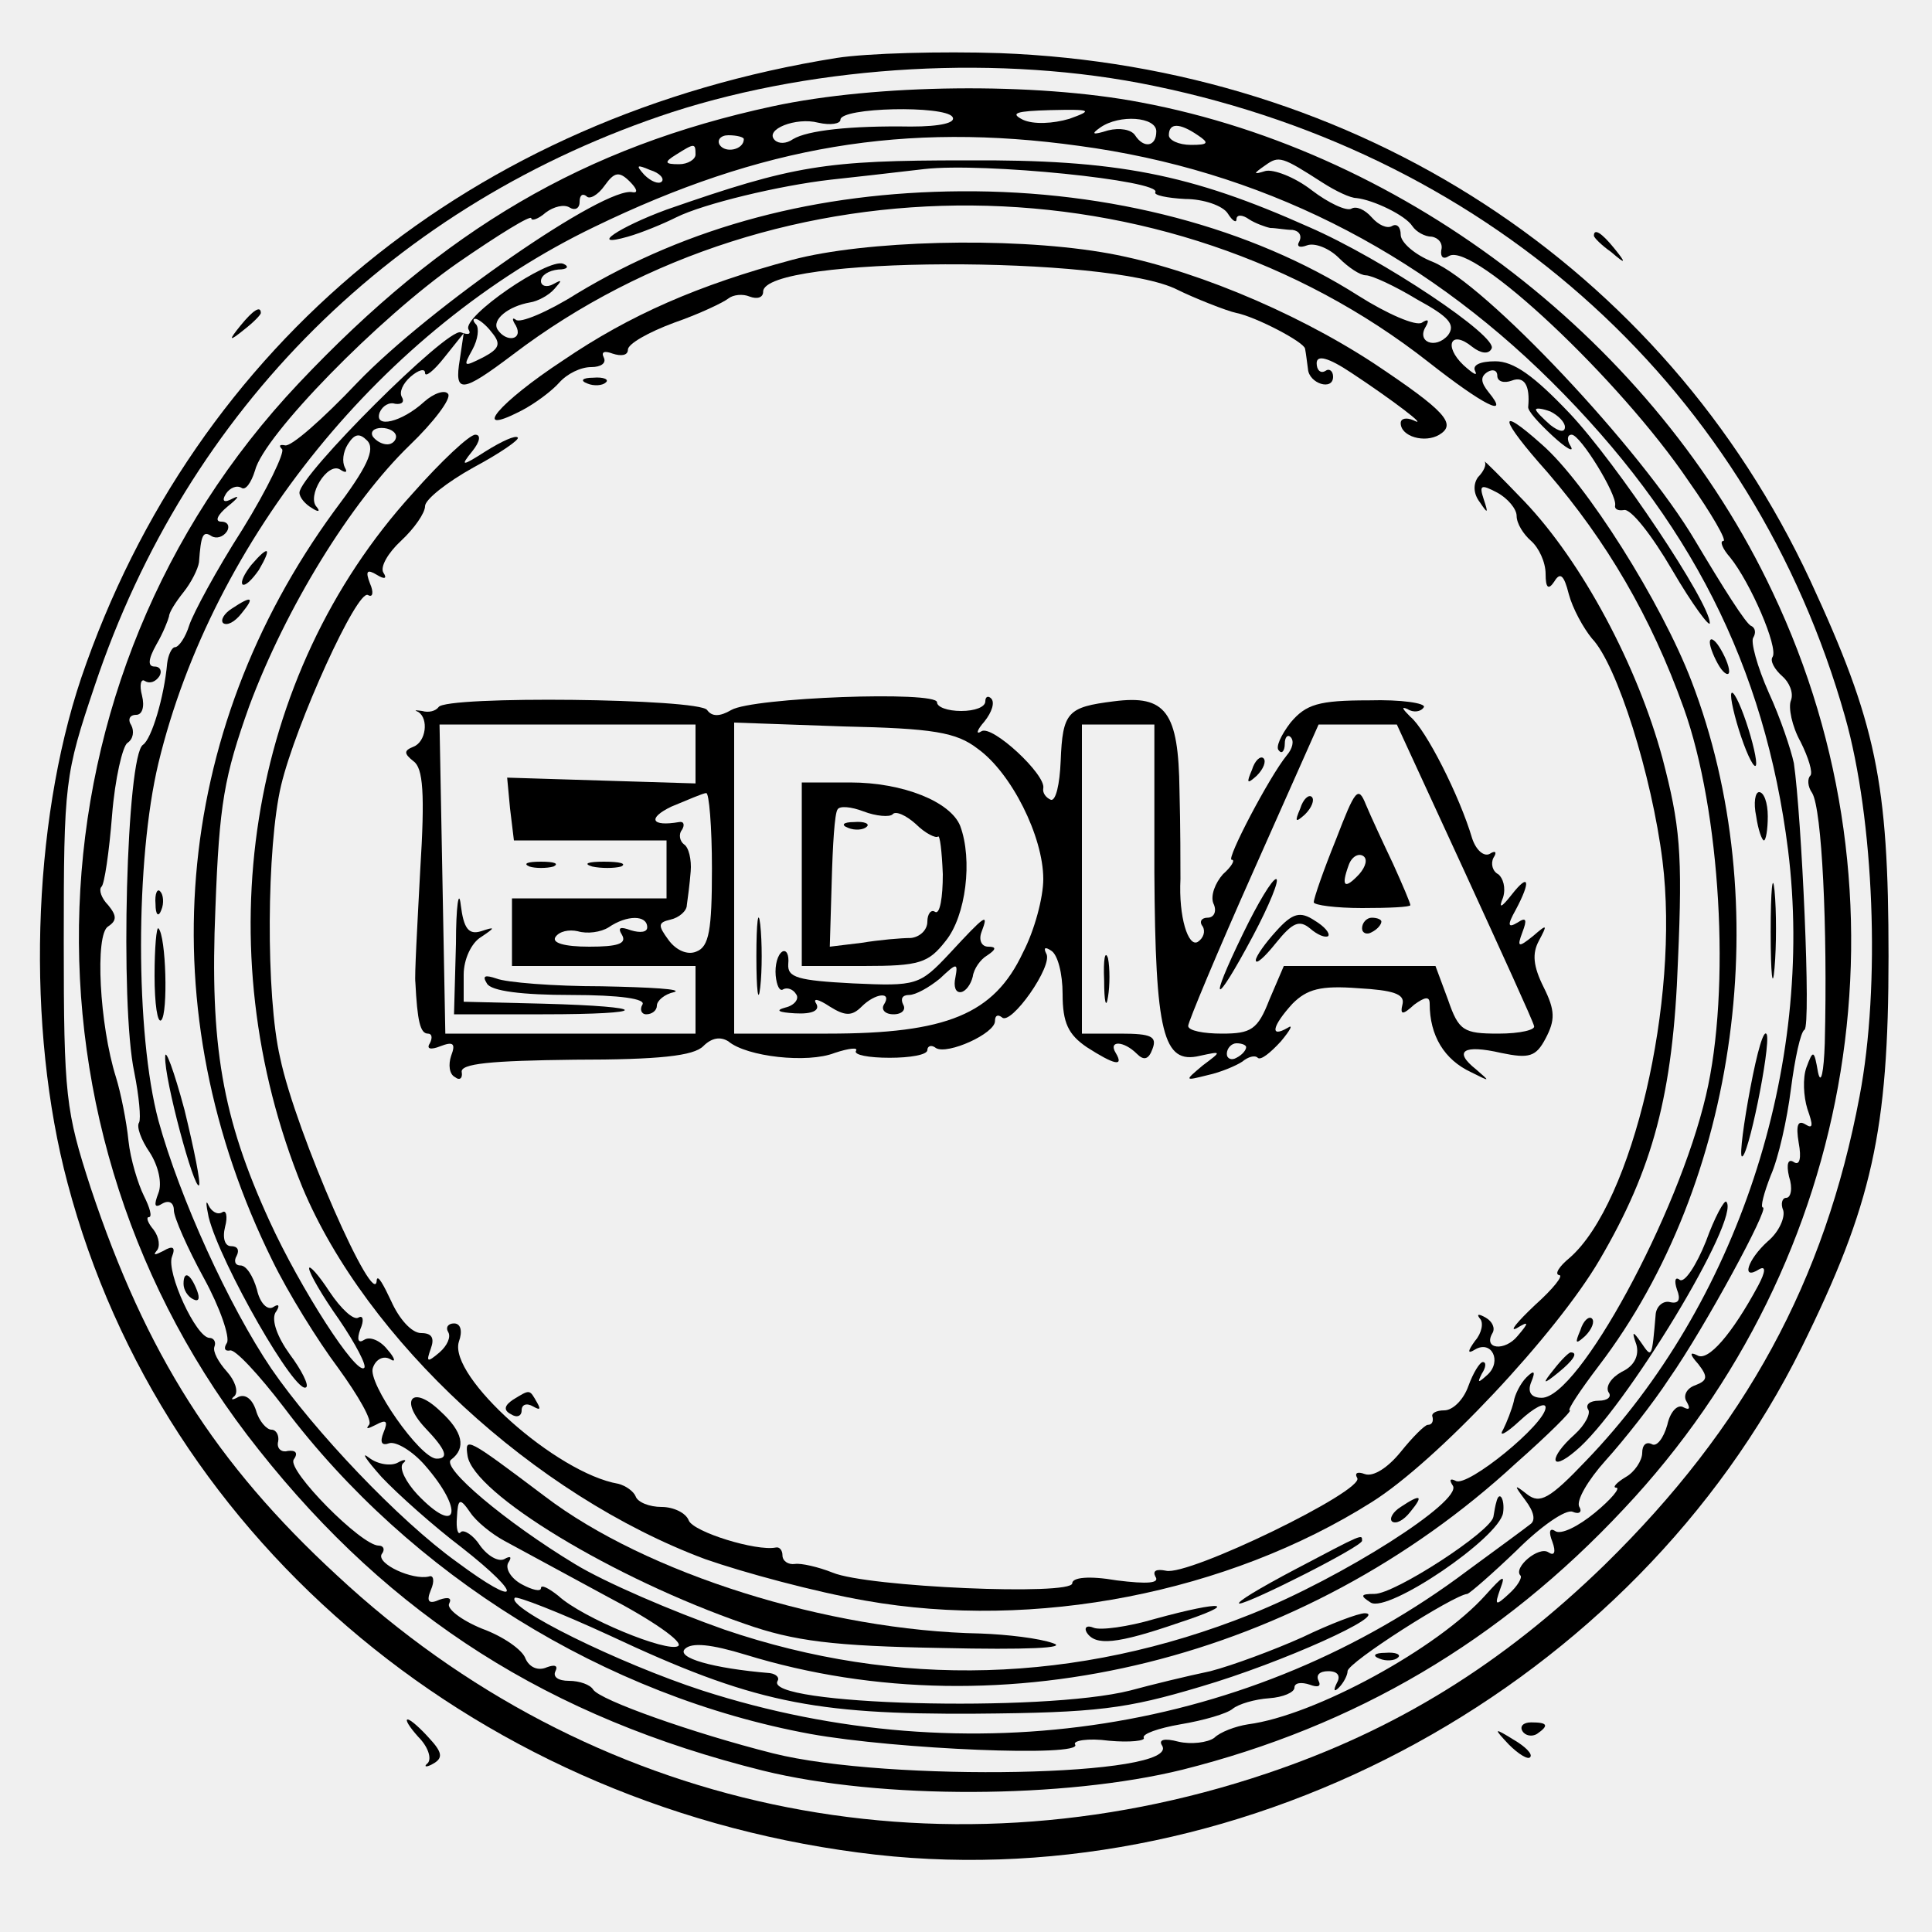
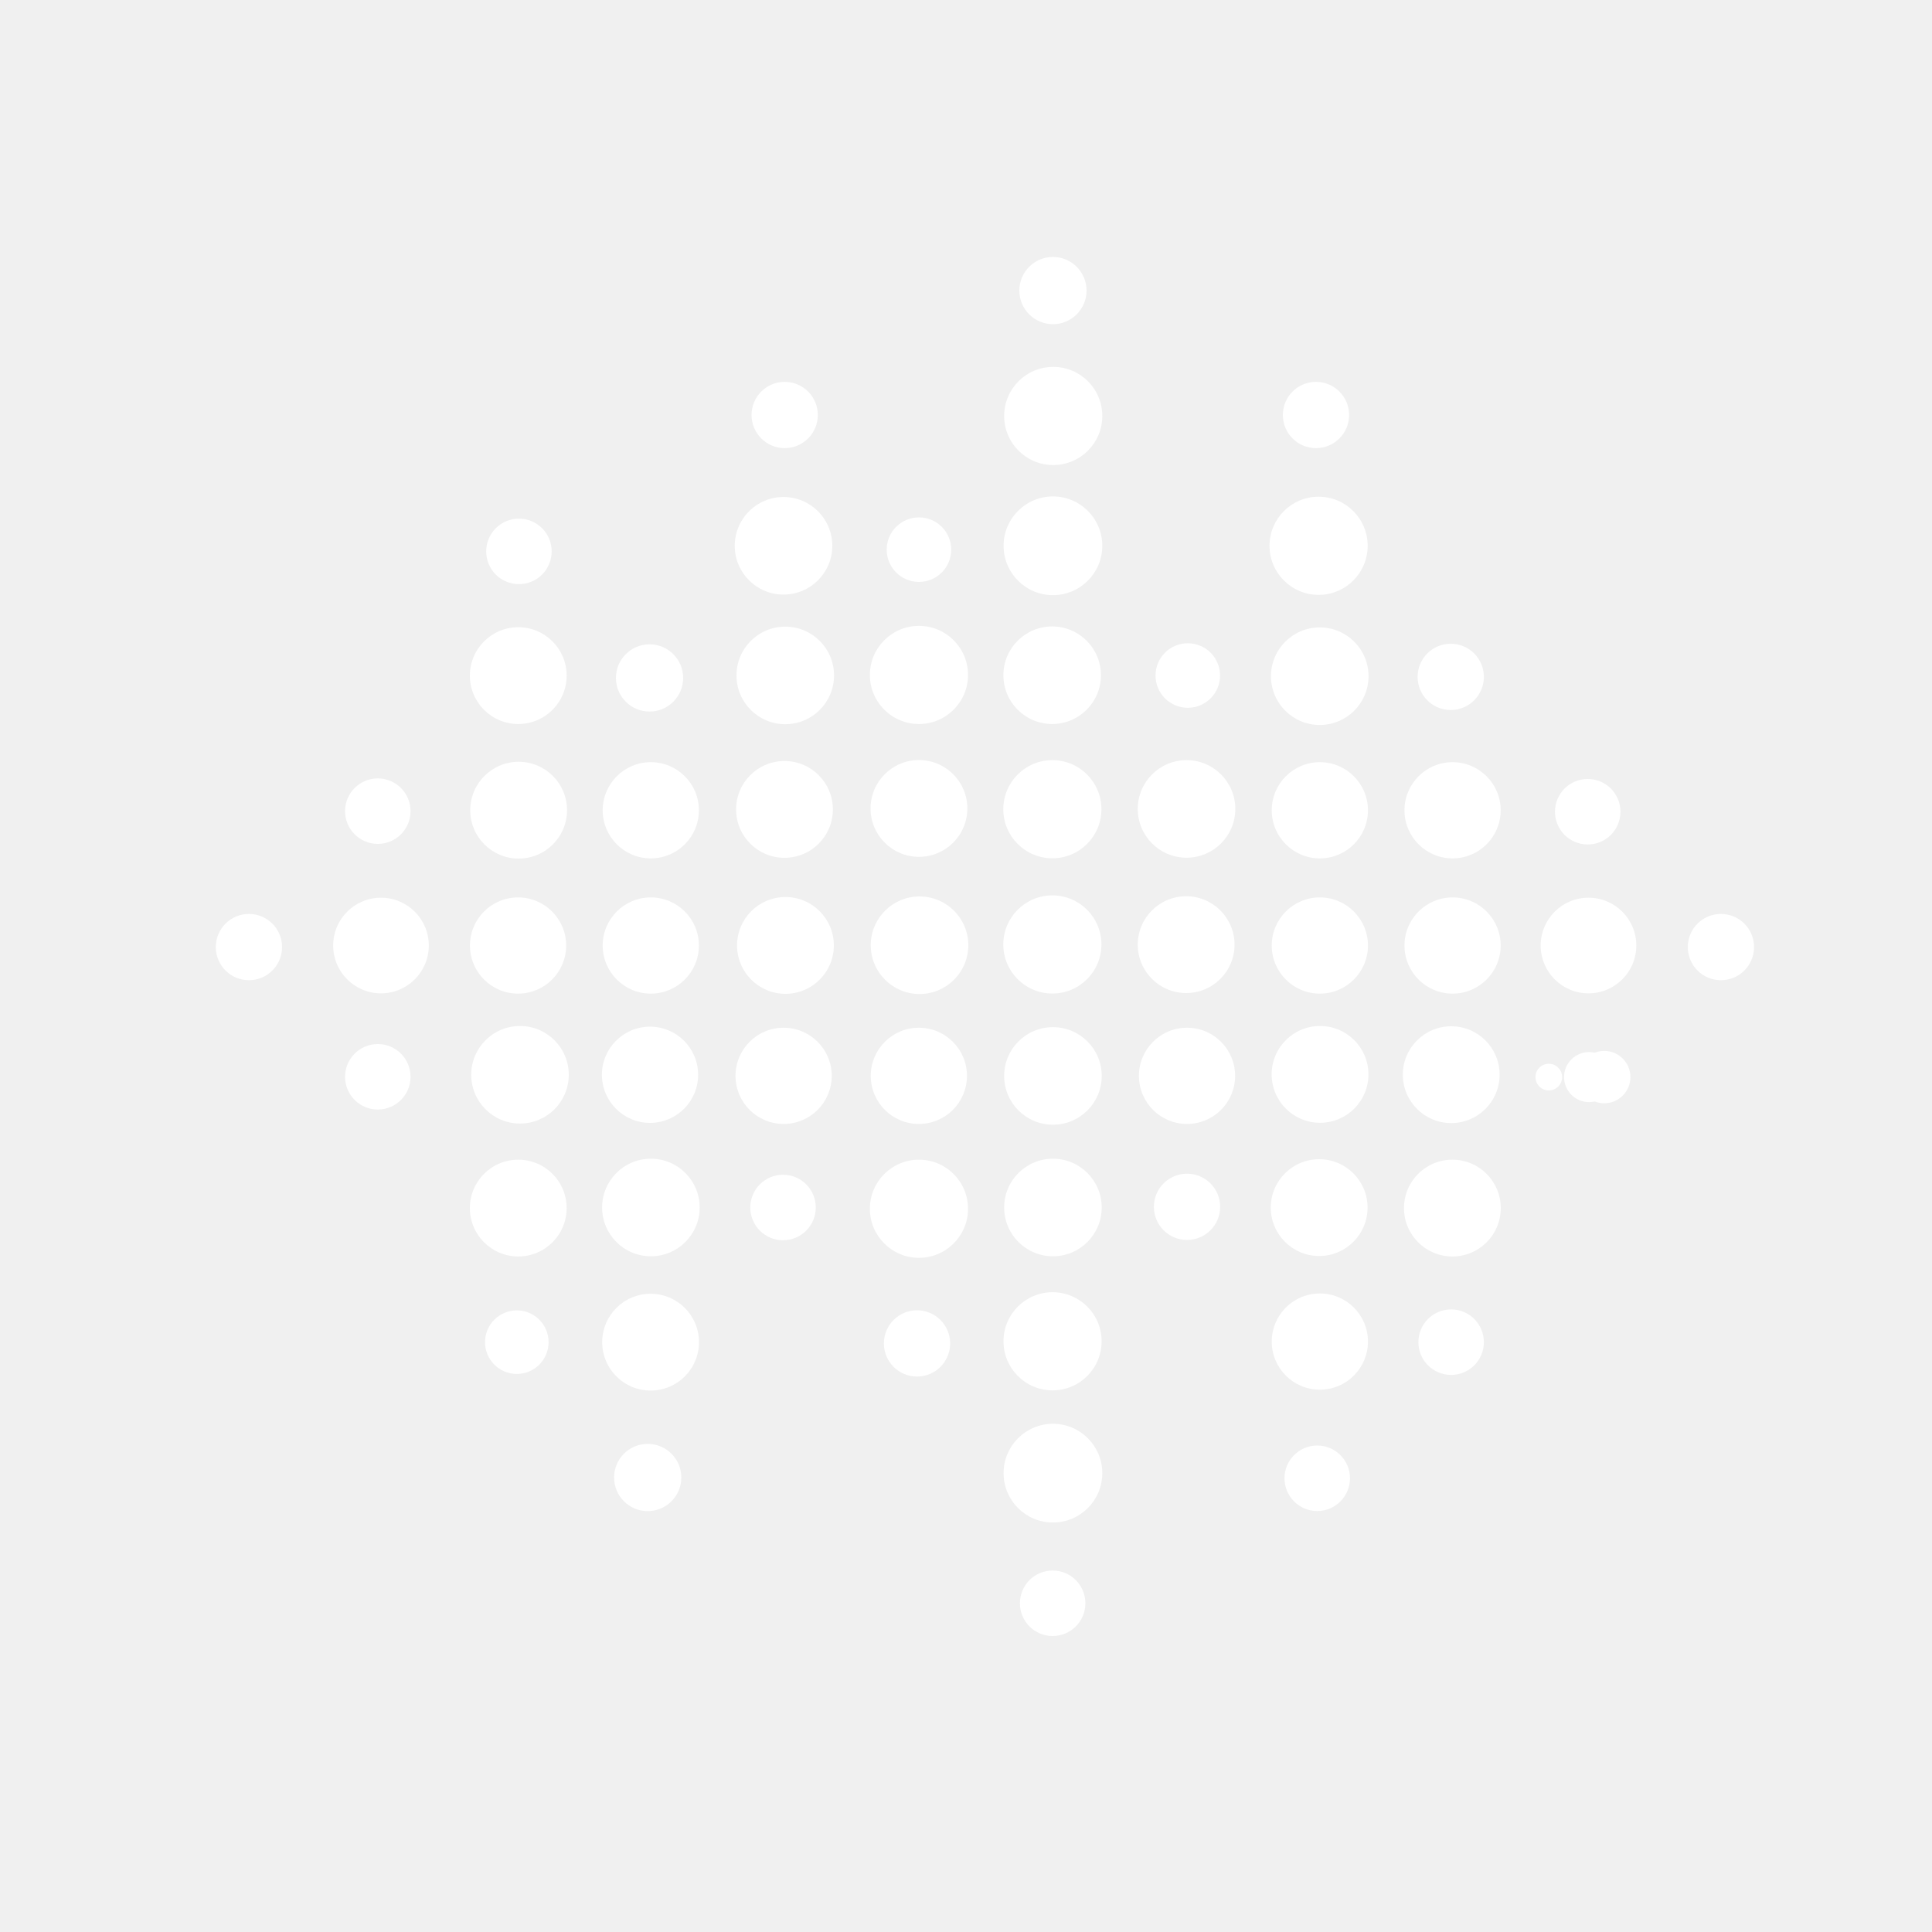
- <svg xmlns="http://www.w3.org/2000/svg" version="1.0" width="200pt" height="200pt" viewBox="0 0 200 200" preserveAspectRatio="xMidYMid meet">
-   <g transform="translate(0,200) scale(0.1,-0.1)" fill="#000000" stroke="none">
-     <path d="M866 1940 c-376 -60 -664 -295 -782 -642 -51 -152 -57 -362 -14 -523 99 -374 431 -649 837 -695 387 -43 785 176 958 525 73 148 90 224 90 405 0 181 -13 242 -81 389 -152 326 -469 532 -839 546 -60 2 -137 0 -169 -5z m329 -29 c353 -73 620 -317 715 -653 30 -106 37 -278 15 -393 -36 -191 -118 -342 -264 -485 -106 -103 -216 -171 -350 -216 -342 -115 -701 -38 -962 205 -126 116 -198 230 -255 401 -26 80 -28 95 -28 255 0 165 1 173 32 265 96 287 311 500 598 594 152 49 341 60 499 27z" />
-     <path d="M800 1890 c-195 -42 -340 -127 -491 -287 -287 -304 -304 -774 -41 -1104 137 -173 301 -277 522 -332 122 -30 312 -29 434 1 179 45 329 133 457 270 243 258 304 633 154 949 -121 257 -377 455 -654 507 -110 21 -274 19 -381 -4z m186 -11 c4 -6 -12 -10 -43 -10 -63 1 -107 -4 -122 -13 -7 -5 -15 -5 -19 -1 -11 11 22 24 45 18 13 -3 23 -1 23 3 0 13 108 15 116 3z m121 -2 c-17 -5 -37 -6 -48 -1 -14 7 -7 9 28 10 43 1 45 0 20 -9z m90 -13 c0 -16 -13 -18 -22 -4 -4 6 -16 8 -28 5 -16 -5 -18 -4 -8 3 20 14 58 11 58 -4z m43 -4 c12 -8 11 -10 -7 -10 -13 0 -23 5 -23 10 0 13 11 13 30 0z m-470 -4 c0 -11 -19 -15 -25 -6 -3 5 1 10 9 10 9 0 16 -2 16 -4z m347 -7 c186 -25 351 -107 489 -244 143 -142 221 -294 245 -485 28 -225 -53 -470 -209 -632 -38 -40 -48 -45 -61 -35 -14 11 -14 10 -2 -6 9 -12 11 -21 5 -25 -5 -4 -35 -26 -65 -48 -222 -167 -516 -213 -792 -124 -86 28 -204 86 -194 96 2 2 46 -15 98 -39 147 -69 210 -82 379 -81 126 1 156 5 233 28 85 25 195 75 170 76 -7 0 -36 -11 -65 -25 -29 -13 -72 -29 -95 -35 -24 -5 -61 -14 -83 -20 -91 -23 -381 -15 -365 10 2 3 -1 7 -8 8 -60 5 -97 16 -88 25 7 7 27 5 63 -6 267 -82 577 -5 797 198 34 30 59 55 56 55 -3 0 11 21 30 46 145 190 184 480 96 709 -31 81 -109 205 -155 245 -47 42 -44 27 6 -29 61 -71 107 -149 141 -244 38 -106 49 -291 23 -401 -29 -124 -132 -313 -170 -313 -11 0 -15 6 -11 16 5 12 3 13 -5 5 -6 -6 -12 -18 -13 -25 -2 -8 -7 -21 -11 -29 -5 -8 3 -4 17 9 15 14 27 20 27 14 0 -17 -81 -83 -93 -76 -6 3 -7 1 -3 -5 10 -16 -114 -95 -209 -133 -180 -72 -366 -77 -545 -16 -54 19 -124 49 -155 68 -71 43 -139 100 -128 108 16 12 12 29 -11 50 -29 28 -43 12 -16 -17 22 -23 25 -32 12 -32 -17 0 -72 79 -66 94 3 9 11 13 18 9 6 -4 5 1 -3 10 -7 9 -18 14 -24 10 -6 -4 -8 0 -4 11 4 9 3 15 -2 12 -5 -3 -18 9 -30 27 -11 17 -21 28 -21 24 0 -5 14 -29 31 -53 17 -25 29 -48 26 -50 -8 -8 -66 82 -98 152 -49 107 -62 182 -56 324 4 108 9 136 35 209 38 102 105 211 166 270 25 24 43 48 40 53 -3 5 -15 1 -25 -8 -23 -21 -52 -28 -46 -11 3 7 10 11 16 9 7 -1 10 2 7 7 -3 5 1 14 9 21 8 7 15 9 15 4 0 -5 9 2 20 16 l20 25 -4 -27 c-6 -36 2 -35 55 5 275 209 677 205 948 -8 56 -44 85 -59 62 -31 -8 10 -9 16 -1 21 5 3 10 2 10 -4 0 -6 7 -8 15 -5 13 5 19 -5 17 -27 -1 -4 11 -17 25 -30 14 -13 23 -18 19 -11 -4 6 -4 12 1 12 9 0 47 -62 45 -73 -1 -4 3 -6 9 -5 7 2 29 -26 50 -62 21 -36 39 -60 39 -55 0 21 -96 165 -145 217 -37 39 -58 54 -77 54 -16 0 -24 -4 -21 -10 3 -6 -2 -3 -12 6 -21 20 -13 37 9 19 9 -7 17 -8 20 -2 8 12 -113 93 -189 126 -123 55 -199 70 -355 69 -146 0 -178 -5 -310 -51 -49 -18 -82 -40 -40 -28 14 4 36 13 50 20 28 14 107 33 160 39 19 2 63 7 97 11 61 7 246 -12 239 -24 -2 -3 12 -6 31 -7 19 0 39 -7 44 -15 5 -8 9 -10 9 -6 0 5 6 5 13 0 6 -4 17 -8 22 -9 6 0 16 -2 23 -2 7 -1 10 -6 7 -12 -3 -5 0 -7 8 -4 8 3 23 -3 33 -13 10 -10 22 -18 28 -18 6 0 30 -11 53 -25 33 -18 40 -26 32 -37 -13 -15 -33 -7 -23 9 4 7 2 8 -4 4 -6 -4 -36 9 -66 28 -110 70 -256 109 -411 108 -149 -1 -282 -36 -398 -106 -30 -19 -59 -31 -63 -27 -4 3 -4 0 0 -6 8 -15 -10 -18 -19 -4 -6 10 11 24 34 28 7 1 19 7 25 14 8 9 8 10 -1 5 -7 -4 -13 -2 -13 3 0 6 8 11 18 12 9 0 12 3 5 6 -16 6 -105 -55 -98 -68 3 -5 0 -6 -8 -3 -14 5 -167 -148 -167 -166 0 -5 6 -12 13 -16 6 -4 9 -4 5 1 -11 11 11 47 24 39 6 -4 8 -3 5 2 -3 6 -2 16 3 24 7 11 12 12 20 4 9 -9 0 -28 -34 -73 -168 -230 -192 -517 -64 -776 16 -33 47 -83 68 -111 21 -29 36 -55 32 -59 -4 -5 -1 -4 7 0 11 6 13 4 8 -8 -4 -10 -2 -14 6 -11 7 2 24 -8 37 -23 41 -47 34 -74 -8 -30 -12 13 -19 27 -15 32 5 4 2 5 -5 1 -7 -4 -21 -2 -30 5 -9 7 -3 -2 13 -20 17 -18 54 -51 83 -73 65 -51 61 -64 -5 -15 -60 43 -148 136 -192 200 -44 65 -95 177 -117 257 -24 90 -24 270 0 370 56 232 233 450 451 555 173 84 322 109 502 84z m-397 -9 c0 -5 -8 -10 -17 -10 -15 0 -16 2 -3 10 19 12 20 12 20 0z m649 -29 c14 -9 29 -16 35 -16 18 -2 51 -18 58 -29 4 -6 13 -11 20 -11 7 -1 12 -7 10 -14 -1 -7 2 -10 8 -6 25 15 177 -128 248 -233 24 -34 40 -62 36 -62 -4 0 -1 -8 7 -17 21 -26 50 -93 44 -103 -3 -4 2 -13 10 -20 7 -6 12 -17 9 -25 -3 -7 1 -27 10 -43 8 -16 13 -32 10 -35 -3 -3 -3 -11 2 -18 10 -17 16 -138 13 -259 -1 -30 -4 -44 -7 -30 -4 23 -5 24 -12 5 -4 -11 -3 -30 1 -43 6 -17 6 -21 -2 -16 -8 5 -10 -1 -7 -19 3 -16 1 -24 -5 -20 -6 4 -8 -2 -5 -15 4 -12 2 -22 -3 -22 -4 0 -6 -6 -3 -13 2 -7 -4 -22 -16 -32 -21 -19 -28 -41 -9 -29 7 4 7 -2 -1 -17 -27 -50 -52 -79 -63 -72 -8 4 -8 1 1 -9 10 -13 10 -17 -3 -22 -9 -3 -13 -11 -9 -17 4 -7 3 -9 -3 -6 -6 4 -14 -4 -17 -18 -4 -14 -11 -23 -16 -20 -6 3 -10 -1 -10 -9 0 -8 -8 -20 -17 -25 -10 -6 -14 -11 -10 -11 5 0 -5 -12 -22 -26 -17 -14 -35 -23 -41 -19 -6 4 -7 -1 -3 -11 4 -11 2 -15 -4 -11 -10 7 -37 -16 -29 -24 2 -2 -3 -11 -12 -19 -14 -13 -15 -12 -9 5 6 16 3 14 -15 -6 -49 -55 -177 -125 -246 -134 -13 -2 -29 -8 -35 -14 -7 -5 -24 -7 -37 -4 -15 4 -21 2 -17 -4 20 -32 -284 -38 -403 -8 -83 21 -179 55 -186 66 -3 5 -14 9 -25 9 -11 0 -17 4 -14 10 3 6 -1 7 -9 4 -9 -4 -18 0 -22 9 -3 9 -23 23 -45 31 -22 9 -37 21 -34 26 3 6 -1 7 -10 4 -11 -5 -14 -2 -9 10 4 9 3 16 -2 14 -17 -4 -54 13 -49 23 4 5 2 9 -3 9 -18 0 -95 78 -88 89 5 7 2 10 -6 9 -7 -2 -12 3 -10 10 1 6 -2 12 -7 12 -5 0 -13 9 -16 20 -4 12 -11 17 -18 14 -7 -4 -9 -3 -4 1 4 5 0 16 -8 25 -9 10 -15 21 -13 26 2 5 -1 9 -5 9 -14 0 -45 68 -39 84 4 10 1 12 -9 6 -8 -4 -11 -5 -7 0 4 4 3 14 -3 22 -6 7 -8 13 -5 13 4 0 1 10 -5 22 -6 12 -14 38 -16 57 -2 20 -8 50 -13 66 -17 54 -22 148 -8 156 9 6 9 11 0 22 -7 7 -10 16 -7 19 3 2 8 36 11 74 3 38 11 72 16 75 6 4 7 12 4 18 -4 6 -2 11 5 11 6 0 9 8 6 20 -3 11 -1 18 3 15 5 -3 11 -1 15 5 3 5 1 10 -5 10 -7 0 -7 7 2 23 7 12 12 25 13 29 0 4 7 15 15 25 8 10 15 24 16 31 2 28 4 33 13 27 5 -3 12 -1 16 5 3 5 1 10 -6 10 -7 0 -4 7 7 16 10 8 13 12 5 8 -9 -5 -12 -3 -7 5 4 6 11 9 16 6 4 -3 10 5 14 18 9 36 128 158 210 215 42 29 76 50 76 46 0 -3 7 -1 15 6 8 6 19 9 25 5 5 -3 10 -1 10 6 0 7 3 9 7 6 3 -4 12 1 19 11 10 14 15 15 26 4 7 -7 9 -12 3 -11 -28 7 -210 -119 -285 -197 -36 -38 -69 -67 -75 -65 -5 1 -7 0 -3 -4 3 -3 -15 -41 -41 -83 -27 -42 -51 -87 -55 -99 -4 -13 -11 -23 -15 -23 -3 0 -7 -8 -8 -17 -3 -34 -16 -78 -25 -84 -17 -11 -24 -269 -9 -339 5 -25 7 -48 5 -52 -3 -4 2 -18 11 -31 9 -14 13 -32 9 -42 -5 -13 -4 -16 4 -11 7 4 12 1 12 -7 0 -7 14 -39 31 -70 17 -31 27 -61 24 -67 -4 -6 -2 -9 3 -8 5 2 30 -25 56 -59 131 -174 333 -299 545 -338 89 -16 282 -24 274 -11 -3 4 13 7 35 4 22 -2 38 0 36 3 -2 4 15 10 38 14 24 4 48 11 54 16 6 5 23 10 38 11 14 1 26 6 26 11 0 5 7 6 16 3 8 -3 12 -2 9 4 -3 6 1 10 10 10 10 0 13 -5 9 -12 -4 -8 -3 -10 2 -5 5 5 9 13 9 17 0 9 110 79 124 80 3 1 26 21 51 45 25 25 51 43 58 40 7 -3 10 0 7 5 -4 6 9 28 27 48 19 21 49 59 66 85 37 53 104 177 97 177 -3 0 1 15 8 33 8 18 17 58 21 90 4 31 10 59 14 61 7 4 -3 221 -11 276 -3 14 -14 47 -26 73 -12 27 -19 53 -16 57 3 5 2 10 -2 12 -5 1 -30 41 -58 88 -56 95 -218 267 -272 289 -18 7 -33 20 -33 28 0 8 -4 12 -9 9 -5 -3 -14 1 -21 9 -7 8 -16 12 -21 9 -5 -3 -24 6 -41 19 -18 14 -40 22 -48 20 -13 -4 -13 -3 0 6 14 10 17 9 59 -18z m-684 1 c-3 -3 -11 0 -18 7 -9 10 -8 11 6 5 10 -3 15 -9 12 -12z m-176 -156 c10 -12 8 -17 -9 -26 -20 -10 -21 -10 -11 8 6 11 7 22 4 26 -3 3 -4 6 -1 6 3 0 11 -6 17 -14z m1111 -98 c0 -6 -6 -5 -15 2 -8 7 -15 14 -15 16 0 2 7 1 15 -2 8 -4 15 -11 15 -16z m-1210 -10 c0 -4 -4 -8 -9 -8 -6 0 -12 4 -15 8 -3 5 1 9 9 9 8 0 15 -4 15 -9z m112 -1143 c13 -7 61 -33 107 -58 46 -24 79 -47 73 -51 -11 -7 -99 29 -124 52 -10 8 -18 12 -18 8 0 -4 -9 -2 -20 4 -11 6 -17 16 -14 22 4 6 3 8 -4 4 -6 -3 -17 3 -25 14 -7 11 -17 17 -20 14 -3 -4 -5 4 -4 15 1 20 3 21 14 5 6 -9 22 -22 35 -29z" />
-     <path d="M820 1731 c-97 -26 -168 -57 -237 -104 -67 -44 -96 -79 -45 -53 16 8 34 22 41 30 8 9 22 16 33 16 10 0 16 4 13 10 -3 6 1 7 9 4 9 -3 16 -2 16 4 0 6 21 18 48 28 26 9 51 21 56 25 5 4 15 5 22 2 8 -3 14 -1 14 5 0 37 359 38 429 2 16 -8 51 -22 61 -24 20 -4 70 -30 71 -37 1 -5 2 -14 3 -21 1 -15 26 -23 26 -8 0 6 -4 9 -8 6 -5 -3 -9 1 -9 8 0 9 12 6 36 -10 41 -27 82 -58 64 -49 -7 3 -13 2 -13 -3 0 -14 25 -21 40 -12 18 11 7 24 -68 74 -84 55 -196 101 -282 115 -97 16 -245 12 -320 -8z" />
-     <path d="M608 1603 c7 -3 16 -2 19 1 4 3 -2 6 -13 5 -11 0 -14 -3 -6 -6z" />
-     <path d="M427 1489 c-171 -188 -215 -470 -114 -718 66 -158 240 -319 417 -385 40 -14 114 -34 166 -43 175 -31 375 8 524 102 67 42 191 174 236 251 55 94 76 171 81 309 5 113 2 141 -16 210 -26 96 -83 203 -143 266 -24 25 -42 43 -41 41 2 -3 -1 -10 -7 -16 -5 -7 -5 -17 2 -26 8 -12 9 -12 4 3 -5 15 -3 16 14 7 11 -6 20 -17 20 -24 0 -8 7 -19 15 -26 8 -7 15 -22 15 -34 0 -15 3 -17 9 -8 6 10 10 7 15 -13 4 -15 15 -35 24 -46 26 -27 62 -142 73 -230 18 -145 -31 -354 -96 -411 -11 -9 -16 -17 -11 -18 5 0 -6 -14 -25 -31 -19 -18 -27 -28 -19 -24 13 8 13 6 1 -8 -13 -16 -36 -14 -26 3 3 5 0 12 -7 16 -7 4 -10 4 -6 -1 4 -4 2 -15 -5 -23 -8 -11 -8 -14 0 -9 17 10 28 -12 13 -26 -10 -9 -11 -9 -6 1 4 6 5 12 1 12 -3 0 -10 -11 -15 -25 -5 -14 -16 -25 -25 -25 -8 0 -14 -3 -12 -7 1 -5 -1 -8 -5 -8 -3 0 -16 -13 -28 -28 -13 -16 -28 -26 -37 -23 -8 3 -11 1 -8 -4 8 -13 -175 -102 -198 -96 -10 2 -14 0 -11 -6 5 -7 -8 -8 -40 -4 -29 5 -46 3 -46 -3 0 -13 -212 -4 -248 11 -15 6 -33 10 -39 9 -7 -1 -13 3 -13 9 0 5 -3 9 -7 8 -20 -4 -85 16 -90 28 -3 8 -16 14 -28 14 -13 0 -25 5 -27 11 -2 5 -10 11 -18 13 -64 11 -176 111 -165 147 4 11 2 19 -5 19 -6 0 -9 -4 -6 -9 3 -5 -1 -14 -9 -21 -13 -11 -14 -10 -9 4 4 11 1 16 -10 16 -10 0 -23 15 -31 33 -8 17 -14 28 -15 22 -1 -35 -84 153 -100 230 -15 64 -14 219 1 282 15 63 79 204 90 197 5 -3 6 3 2 12 -5 13 -3 15 7 9 8 -5 11 -4 7 2 -4 6 5 21 18 33 14 13 25 29 25 36 0 7 23 25 50 40 28 15 48 29 46 31 -2 3 -17 -4 -33 -14 -25 -16 -27 -16 -14 0 8 10 9 17 3 17 -6 0 -35 -27 -65 -61z" />
-     <path d="M260 1415 c-7 -9 -11 -17 -9 -20 3 -2 10 5 17 15 14 24 10 26 -8 5z" />
-     <path d="M240 1370 c-8 -5 -12 -12 -9 -15 4 -3 12 1 19 10 14 17 11 19 -10 5z" />
-     <path d="M1770 1335 c0 -5 5 -17 10 -25 5 -8 10 -10 10 -5 0 6 -5 17 -10 25 -5 8 -10 11 -10 5z" />
-     <path d="M1792 1280 c0 -8 6 -31 13 -50 7 -19 13 -28 13 -20 0 8 -6 31 -13 50 -7 19 -13 28 -13 20z" />
-     <path d="M454 1268 c-3 -4 -10 -6 -17 -4 -7 1 -9 1 -4 -1 11 -7 8 -31 -5 -36 -10 -4 -10 -7 0 -15 10 -7 12 -33 7 -113 -3 -57 -6 -110 -5 -116 2 -40 5 -53 13 -53 4 0 5 -4 2 -10 -4 -6 1 -7 11 -3 13 5 16 3 11 -10 -3 -9 -2 -19 4 -22 5 -4 8 -1 7 5 -2 9 30 12 117 13 88 0 123 4 133 14 9 9 18 10 26 5 19 -16 82 -23 110 -12 15 5 25 6 22 2 -2 -4 13 -7 35 -7 21 0 39 3 39 8 0 4 4 6 9 2 12 -7 61 15 61 28 0 6 3 7 7 4 9 -10 54 54 46 66 -3 6 -1 7 5 3 7 -4 12 -24 12 -45 0 -30 6 -42 25 -55 28 -18 39 -21 30 -6 -8 13 8 13 22 -1 7 -7 12 -6 16 5 5 13 -1 16 -33 16 l-40 0 0 160 0 160 38 0 37 0 0 -153 c1 -167 9 -199 47 -190 23 5 23 5 3 -10 -19 -16 -19 -16 5 -10 14 3 30 10 36 14 6 5 13 7 16 4 3 -3 13 5 24 17 10 12 13 18 7 14 -19 -11 -16 2 5 25 15 15 29 19 68 16 36 -2 48 -6 46 -16 -3 -12 0 -12 12 -1 11 8 16 9 16 1 0 -33 15 -58 43 -71 20 -10 20 -10 5 3 -24 19 -13 26 26 17 29 -6 36 -4 46 15 10 19 10 29 -2 53 -11 22 -12 35 -5 48 9 17 9 18 -6 5 -15 -12 -17 -12 -11 4 5 13 4 16 -5 10 -10 -6 -11 -3 -2 13 16 30 14 39 -4 16 -11 -14 -14 -15 -9 -3 3 10 0 20 -5 24 -6 3 -8 11 -5 17 4 6 2 8 -4 4 -6 -3 -14 4 -18 16 -13 44 -48 113 -64 126 -8 8 -10 11 -3 8 6 -4 14 -3 17 2 2 4 -23 8 -57 7 -52 0 -65 -4 -81 -23 -10 -13 -16 -26 -12 -29 3 -4 6 0 6 7 0 7 3 10 6 7 4 -4 2 -12 -4 -19 -18 -22 -63 -108 -57 -108 4 0 0 -7 -9 -15 -8 -9 -13 -22 -10 -30 4 -8 1 -15 -6 -15 -6 0 -9 -4 -5 -9 3 -5 1 -12 -5 -16 -10 -6 -20 26 -18 65 0 14 0 55 -1 92 -1 81 -14 99 -68 92 -48 -6 -53 -11 -55 -62 -1 -24 -5 -41 -10 -40 -5 2 -9 7 -8 12 3 14 -53 66 -64 59 -6 -4 -5 1 3 10 8 10 11 20 7 24 -3 3 -6 2 -6 -3 0 -6 -11 -10 -25 -10 -14 0 -25 4 -25 9 0 12 -191 5 -213 -8 -12 -7 -20 -7 -25 0 -8 12 -271 15 -278 3z m266 -49 l0 -30 -98 3 -97 3 3 -32 4 -33 79 0 79 0 0 -30 0 -30 -80 0 -80 0 0 -35 0 -35 95 0 95 0 0 -35 0 -35 -130 0 -129 0 -3 160 -3 160 133 0 132 0 0 -31z m292 6 c35 -25 68 -91 68 -135 0 -19 -9 -53 -21 -76 -30 -64 -79 -84 -202 -84 l-97 0 0 161 0 161 113 -4 c93 -2 117 -6 139 -23z m504 -127 c38 -83 71 -155 72 -160 2 -4 -14 -8 -37 -8 -36 0 -41 3 -52 35 l-13 35 -79 0 -78 0 -15 -35 c-12 -31 -19 -35 -49 -35 -19 0 -35 3 -35 8 0 4 30 76 67 159 l68 153 41 0 40 0 70 -152z m-779 3 c0 -64 -3 -81 -16 -86 -9 -4 -21 1 -29 12 -11 15 -11 18 2 21 9 2 17 9 17 15 1 7 3 22 4 35 1 12 -2 25 -7 28 -4 3 -6 10 -2 15 3 5 2 9 -3 8 -29 -5 -33 4 -8 16 17 7 33 14 36 14 3 1 6 -35 6 -78z m-67 -61 c0 -5 -7 -6 -17 -3 -11 4 -14 3 -9 -5 5 -9 -5 -12 -34 -12 -26 0 -39 4 -35 10 4 6 14 8 23 6 10 -3 24 -1 32 4 19 13 40 13 40 0z m620 -124 c0 -3 -4 -8 -10 -11 -5 -3 -10 -1 -10 4 0 6 5 11 10 11 6 0 10 -2 10 -4z" />
-     <path d="M548 1103 c6 -2 18 -2 25 0 6 3 1 5 -13 5 -14 0 -19 -2 -12 -5z" />
-     <path d="M613 1103 c9 -2 23 -2 30 0 6 3 -1 5 -18 5 -16 0 -22 -2 -12 -5z" />
-     <path d="M472 1023 l-2 -73 92 0 c113 0 113 8 0 11 l-82 2 0 28 c0 16 8 33 18 39 15 10 15 11 0 6 -13 -4 -18 3 -21 27 -2 18 -5 -1 -5 -40z" />
-     <path d="M504 982 c4 -8 37 -12 87 -12 51 0 78 -4 74 -10 -3 -5 -1 -10 4 -10 6 0 11 4 11 9 0 5 8 12 18 14 9 3 -24 5 -75 6 -50 0 -99 4 -109 8 -12 4 -15 3 -10 -5z" />
-     <path d="M830 1095 l0 -95 64 0 c58 0 67 3 85 26 21 26 28 84 15 119 -10 25 -59 45 -114 45 l-50 0 0 -95z m94 62 c3 4 14 -1 24 -10 10 -10 21 -15 23 -13 2 2 4 -15 5 -39 0 -24 -3 -42 -8 -39 -4 3 -8 -2 -8 -10 0 -9 -8 -16 -17 -17 -10 0 -33 -2 -51 -5 l-33 -4 2 68 c1 37 3 70 6 74 2 4 14 3 27 -2 13 -5 27 -6 30 -3z" />
-     <path d="M878 1143 c7 -3 16 -2 19 1 4 3 -2 6 -13 5 -11 0 -14 -3 -6 -6z" />
-     <path d="M783 1010 c0 -36 2 -50 4 -32 2 17 2 47 0 65 -2 17 -4 3 -4 -33z" />
-     <path d="M983 1013 c-31 -33 -34 -34 -100 -31 -57 3 -68 6 -67 20 1 10 -2 15 -6 13 -5 -3 -8 -14 -7 -25 1 -10 4 -17 8 -14 4 2 10 0 13 -5 4 -5 -2 -12 -11 -14 -11 -3 -7 -5 10 -6 18 -1 26 3 22 10 -4 6 2 5 14 -3 16 -10 23 -10 33 0 14 14 32 16 23 2 -3 -5 1 -10 10 -10 9 0 13 5 10 10 -3 6 -1 10 6 10 7 0 21 8 32 17 17 16 19 17 16 1 -2 -9 0 -16 6 -15 5 1 10 8 12 16 1 8 8 18 15 22 9 6 10 9 1 9 -7 0 -10 7 -7 15 8 21 4 18 -33 -22z" />
-     <path d="M1383 1131 c-13 -32 -23 -61 -23 -65 0 -3 23 -6 50 -6 28 0 50 1 50 3 0 2 -8 21 -18 43 -10 21 -23 49 -28 61 -8 20 -11 16 -31 -36z m24 -36 c-15 -16 -19 -13 -11 9 3 9 10 13 15 10 5 -3 3 -11 -4 -19z" />
-     <path d="M1346 1163 c-6 -14 -5 -15 5 -6 7 7 10 15 7 18 -3 3 -9 -2 -12 -12z" />
-     <path d="M1287 1034 c-37 -76 -30 -78 10 -3 17 32 28 59 24 59 -4 0 -19 -25 -34 -56z" />
-     <path d="M1321 1036 c-11 -12 -21 -26 -21 -30 0 -5 9 3 21 18 17 21 24 24 35 15 8 -7 16 -10 19 -8 2 3 -4 10 -14 16 -15 10 -23 8 -40 -11z" />
-     <path d="M1410 1039 c0 -5 5 -7 10 -4 6 3 10 8 10 11 0 2 -4 4 -10 4 -5 0 -10 -5 -10 -11z" />
-     <path d="M1296 1203 c-6 -14 -5 -15 5 -6 7 7 10 15 7 18 -3 3 -9 -2 -12 -12z" />
-     <path d="M1818 1155 c2 -14 6 -25 8 -25 2 0 4 11 4 25 0 14 -4 25 -9 25 -4 0 -6 -11 -3 -25z" />
-     <path d="M1833 1035 c0 -44 2 -61 4 -37 2 23 2 59 0 80 -2 20 -4 1 -4 -43z" />
-     <path d="M161 1064 c0 -11 3 -14 6 -6 3 7 2 16 -1 19 -3 4 -6 -2 -5 -13z" />
-     <path d="M160 990 c0 -29 3 -50 7 -46 7 7 5 87 -3 95 -2 2 -4 -20 -4 -49z" />
-     <path d="M1143 985 c0 -22 2 -30 4 -17 2 12 2 30 0 40 -3 9 -5 -1 -4 -23z" />
-     <path d="M1812 874 c-7 -37 -11 -68 -9 -71 6 -5 30 113 26 126 -3 7 -10 -18 -17 -55z" />
-     <path d="M171 906 c-1 -23 30 -138 35 -133 2 2 -5 37 -15 78 -11 41 -20 65 -20 55z" />
-     <path d="M216 740 c12 -48 91 -186 101 -176 3 2 -5 18 -17 34 -13 18 -19 35 -15 43 5 7 4 10 -2 6 -6 -4 -14 4 -17 18 -4 14 -11 25 -17 25 -6 0 -7 5 -4 10 3 6 1 10 -6 10 -6 0 -9 8 -6 20 3 11 1 18 -3 15 -5 -3 -11 1 -14 7 -3 7 -3 2 0 -12z" />
-     <path d="M1766 715 c-10 -25 -22 -43 -27 -40 -5 4 -6 -1 -3 -10 4 -10 2 -15 -7 -13 -7 2 -14 -4 -15 -12 -4 -47 -4 -46 -15 -30 -9 13 -10 12 -5 -2 3 -11 -2 -22 -15 -28 -11 -6 -17 -15 -14 -21 4 -5 -1 -9 -10 -9 -9 0 -14 -4 -11 -9 3 -4 -3 -16 -14 -26 -27 -24 -26 -40 1 -17 50 41 172 242 156 258 -2 2 -12 -16 -21 -41z" />
-     <path d="M1636 623 c-6 -14 -5 -15 5 -6 7 7 10 15 7 18 -3 3 -9 -2 -12 -12z" />
-     <path d="M1609 583 c-13 -16 -12 -17 4 -4 16 13 21 21 13 21 -2 0 -10 -8 -17 -17z" />
-     <path d="M531 551 c-9 -6 -10 -11 -2 -15 6 -4 11 -2 11 4 0 6 5 8 12 4 7 -4 8 -3 4 4 -8 14 -7 14 -25 3z" />
-     <path d="M484 493 c6 -39 151 -127 287 -174 51 -18 92 -23 204 -25 88 -2 131 0 115 5 -14 5 -47 9 -75 10 -158 3 -346 62 -451 142 -81 61 -83 62 -80 42z" />
-     <path d="M1450 440 c-8 -5 -12 -12 -9 -15 4 -3 12 1 19 10 14 17 11 19 -10 5z" />
-     <path d="M1549 445 c-1 -3 -2 -9 -3 -15 -2 -15 -102 -80 -123 -80 -15 0 -15 -2 -4 -9 18 -11 133 67 137 93 2 14 -4 24 -7 11z" />
-     <path d="M1340 375 c-36 -19 -61 -34 -57 -35 10 0 127 59 127 65 0 7 2 8 -70 -30z" />
-     <path d="M1195 324 c-27 -8 -56 -12 -63 -9 -7 3 -10 0 -7 -5 9 -14 31 -12 95 10 64 21 48 24 -25 4z" />
-     <path d="M190 671 c0 -6 4 -13 10 -16 6 -3 7 1 4 9 -7 18 -14 21 -14 7z" />
-     <path d="M1428 283 c7 -3 16 -2 19 1 4 3 -2 6 -13 5 -11 0 -14 -3 -6 -6z" />
-     <path d="M1650 1756 c0 -2 8 -10 18 -17 15 -13 16 -12 3 4 -13 16 -21 21 -21 13z" />
-     <path d="M249 1663 c-13 -16 -12 -17 4 -4 9 7 17 15 17 17 0 8 -8 3 -21 -13z" />
-     <path d="M433 202 c10 -10 14 -22 10 -27 -5 -4 -2 -5 5 -1 11 6 10 12 -4 27 -9 10 -19 19 -22 19 -3 0 2 -8 11 -18z" />
-     <path d="M1576 208 c3 -5 10 -6 15 -3 13 9 11 12 -6 12 -8 0 -12 -4 -9 -9z" />
-     <path d="M1562 194 c10 -10 20 -16 22 -13 3 3 -5 11 -17 18 -21 13 -21 12 -5 -5z" />
+ <svg xmlns="http://www.w3.org/2000/svg" width="200" height="200" viewBox="0 0 200 200">
+   <g fill="#ffffff">
+     <circle cx="109.00" cy="30.08" r="3.48" />
+     <circle cx="109.00" cy="29.72" r="2.39" />
+     <circle cx="81.23" cy="42.96" r="3.43" />
+     <circle cx="109.03" cy="43.06" r="5.08" />
+     <circle cx="136.23" cy="42.96" r="3.43" />
+     <circle cx="81.39" cy="43.22" r="2.39" />
+     <circle cx="136.39" cy="43.22" r="2.39" />
+     <circle cx="81.11" cy="56.50" r="5.05" />
+     <circle cx="109.00" cy="56.50" r="5.11" />
+     <circle cx="136.50" cy="56.50" r="5.08" />
+     <circle cx="53.72" cy="57.08" r="3.39" />
+     <circle cx="95.13" cy="56.90" r="3.34" />
+     <circle cx="53.66" cy="56.66" r="2.46" />
+     <circle cx="95.22" cy="56.61" r="2.39" />
+     <circle cx="53.65" cy="69.94" r="5.01" />
+     <circle cx="67.24" cy="70.18" r="3.48" />
+     <circle cx="81.29" cy="69.92" r="5.05" />
+     <circle cx="95.13" cy="69.87" r="5.08" />
+     <circle cx="108.92" cy="69.90" r="5.05" />
+     <circle cx="122.96" cy="69.93" r="3.34" />
+     <circle cx="136.62" cy="70.00" r="5.05" />
+     <circle cx="150.18" cy="70.07" r="3.43" />
+     <circle cx="67.50" cy="70.00" r="2.26" />
+     <circle cx="122.72" cy="70.00" r="2.39" />
+     <circle cx="150.38" cy="69.91" r="2.33" />
+     <circle cx="39.11" cy="83.97" r="3.39" />
+     <circle cx="53.69" cy="83.87" r="5.01" />
+     <circle cx="67.37" cy="83.88" r="4.98" />
+     <circle cx="81.21" cy="83.79" r="5.01" />
+     <circle cx="95.13" cy="83.69" r="5.01" />
+     <circle cx="108.94" cy="83.77" r="5.08" />
+     <circle cx="122.83" cy="83.74" r="5.05" />
+     <circle cx="136.63" cy="83.88" r="4.98" />
+     <circle cx="150.37" cy="83.88" r="4.98" />
+     <circle cx="164.36" cy="84.03" r="3.39" />
+     <circle cx="39.39" cy="83.78" r="2.39" />
+     <circle cx="164.50" cy="83.71" r="2.46" />
+     <circle cx="25.77" cy="98.04" r="3.43" />
+     <circle cx="39.44" cy="97.88" r="4.95" />
+     <circle cx="53.63" cy="97.88" r="4.98" />
+     <circle cx="67.37" cy="97.88" r="4.98" />
+     <circle cx="81.31" cy="97.87" r="5.01" />
+     <circle cx="95.19" cy="97.85" r="5.05" />
+     <circle cx="108.94" cy="97.77" r="5.08" />
+     <circle cx="122.79" cy="97.79" r="5.01" />
+     <circle cx="136.63" cy="97.88" r="4.98" />
+     <circle cx="150.37" cy="97.88" r="4.98" />
+     <circle cx="164.44" cy="97.88" r="4.95" />
+     <circle cx="178.15" cy="98.04" r="3.43" />
+     <circle cx="25.61" cy="97.78" r="2.39" />
+     <circle cx="178.29" cy="97.87" r="2.46" />
+     <circle cx="39.11" cy="111.47" r="3.39" />
+     <circle cx="53.83" cy="111.26" r="5.05" />
+     <circle cx="67.29" cy="111.26" r="4.98" />
+     <circle cx="81.12" cy="111.37" r="4.98" />
+     <circle cx="95.12" cy="111.37" r="4.98" />
+     <circle cx="109.00" cy="111.38" r="5.05" />
+     <circle cx="122.88" cy="111.37" r="4.98" />
+     <circle cx="136.65" cy="111.22" r="5.01" />
+     <circle cx="150.23" cy="111.25" r="5.01" />
+     <circle cx="166.07" cy="111.50" r="2.71" />
+     <circle cx="39.50" cy="111.50" r="2.59" />
+     <circle cx="160.33" cy="111.50" r="1.38" />
+     <circle cx="164.50" cy="111.50" r="2.59" />
+     <circle cx="53.65" cy="125.06" r="5.01" />
+     <circle cx="67.38" cy="125.00" r="5.05" />
+     <circle cx="81.06" cy="125.00" r="3.39" />
+     <circle cx="95.13" cy="125.13" r="5.08" />
+     <circle cx="109.00" cy="125.00" r="5.05" />
+     <circle cx="122.88" cy="124.93" r="3.43" />
+     <circle cx="136.56" cy="125.01" r="5.01" />
+     <circle cx="150.35" cy="125.06" r="5.01" />
+     <circle cx="81.29" cy="125.13" r="2.46" />
+     <circle cx="122.71" cy="125.13" r="2.46" />
+     <circle cx="53.50" cy="138.94" r="3.29" />
+     <circle cx="67.35" cy="138.94" r="5.01" />
+     <circle cx="94.93" cy="139.07" r="3.43" />
+     <circle cx="108.96" cy="138.85" r="5.08" />
+     <circle cx="136.63" cy="138.88" r="4.98" />
+     <circle cx="150.22" cy="138.94" r="3.39" />
+     <circle cx="53.50" cy="138.85" r="2.33" />
+     <circle cx="150.39" cy="138.78" r="2.39" />
+     <circle cx="95.00" cy="139.00" r="2.26" />
+     <circle cx="109.00" cy="152.50" r="5.11" />
+     <circle cx="67.05" cy="152.95" r="3.48" />
+     <circle cx="136.36" cy="153.03" r="3.39" />
+     <circle cx="67.34" cy="152.66" r="2.46" />
+     <circle cx="136.50" cy="152.50" r="2.59" />
+     <circle cx="108.97" cy="165.97" r="3.39" />
+     <circle cx="108.97" cy="165.85" r="2.33" />
  </g>
</svg>
